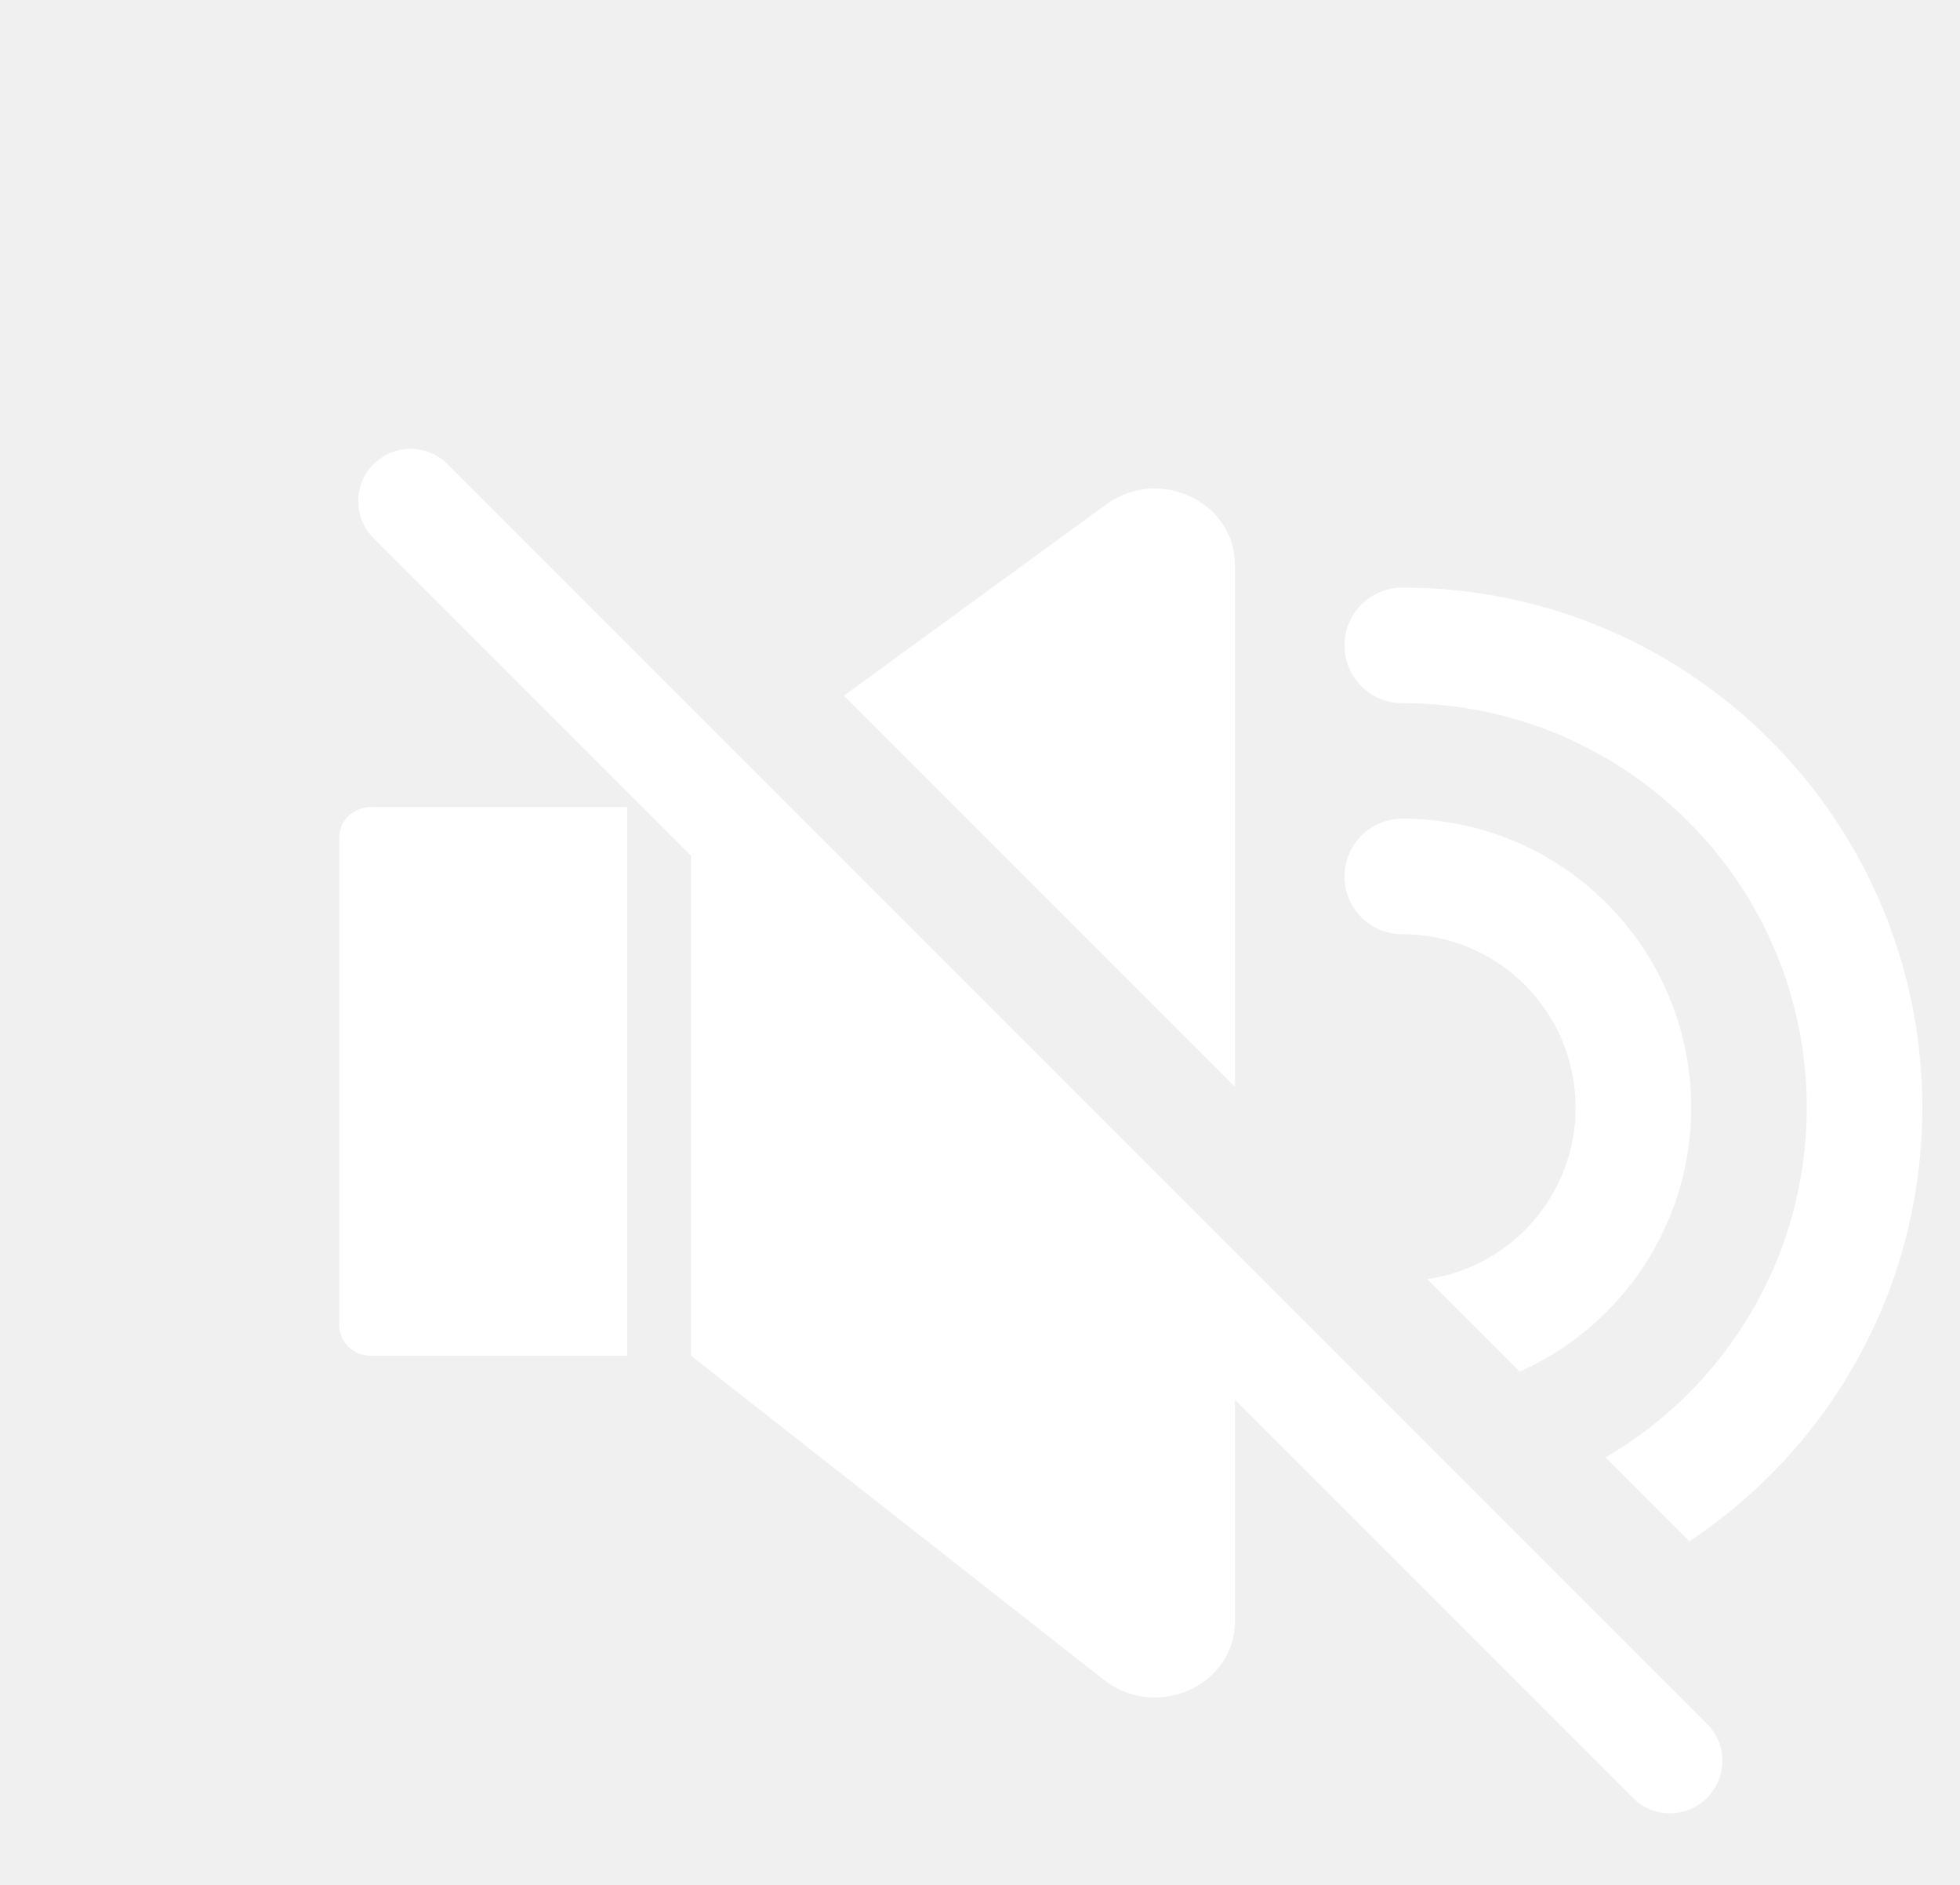
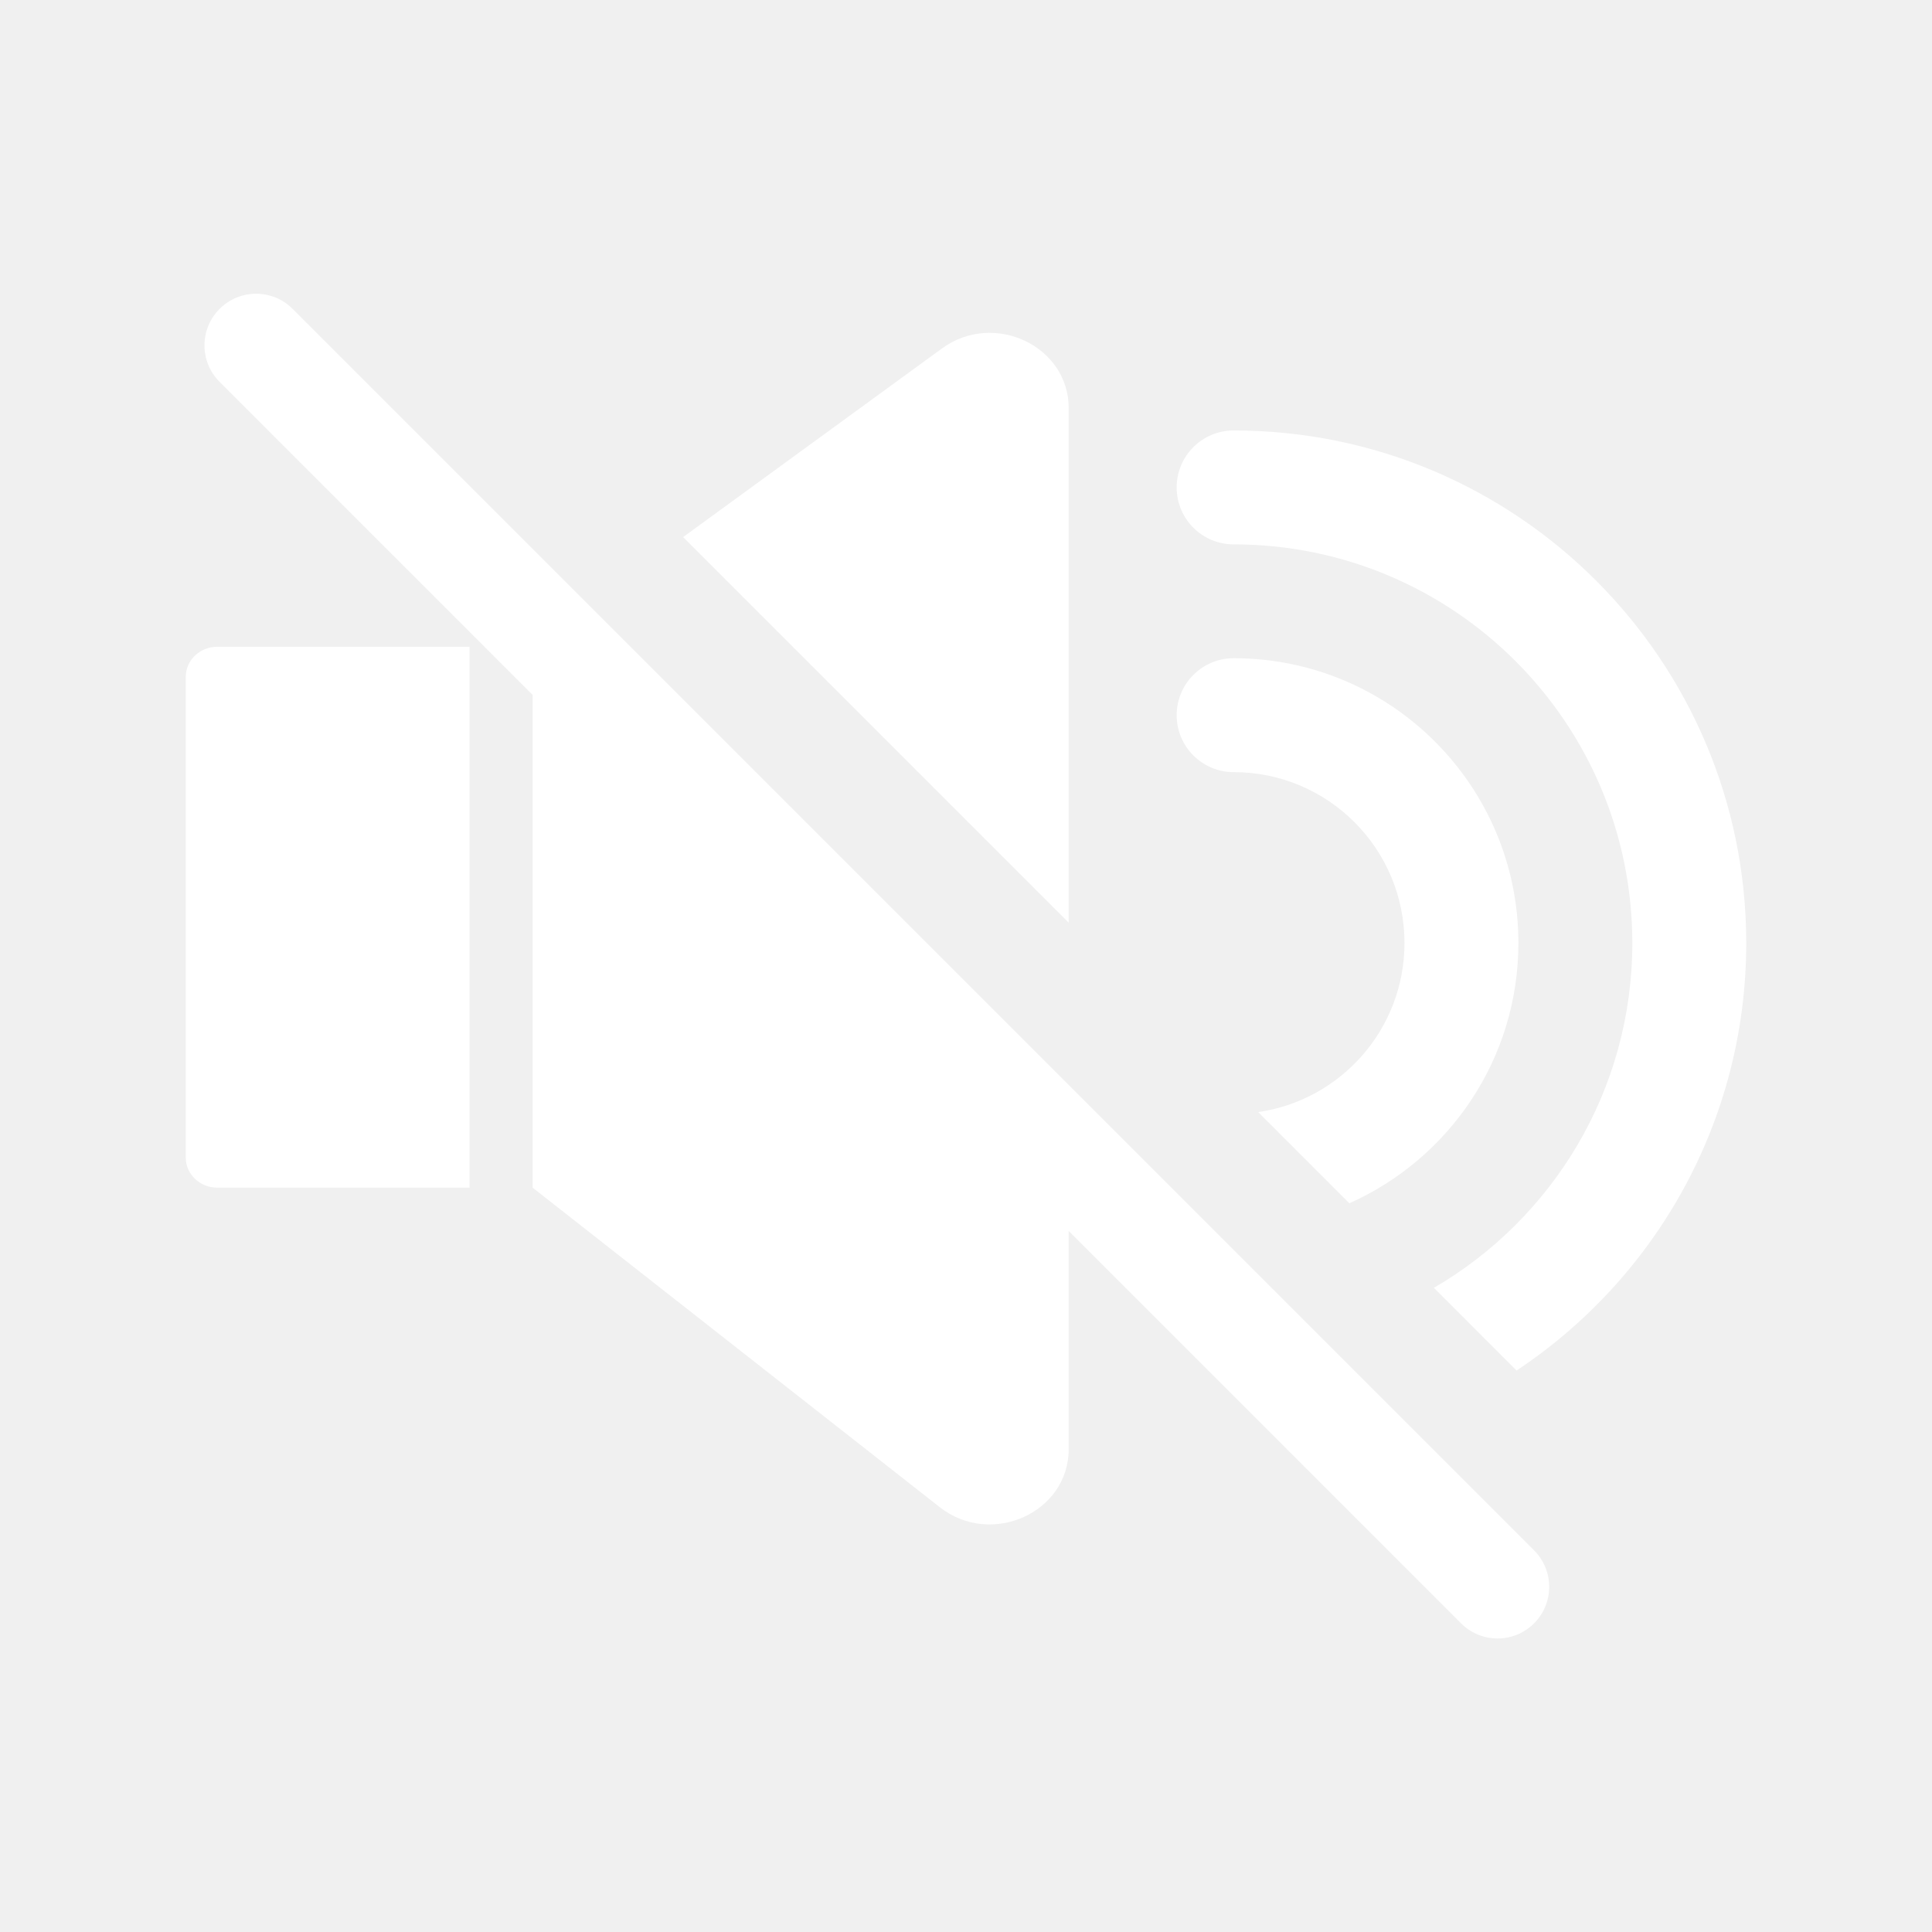
- <svg xmlns="http://www.w3.org/2000/svg" width="26" height="25" viewBox="0 0 26 25" fill="none">
+ <svg xmlns="http://www.w3.org/2000/svg" width="26" height="26" viewBox="2 2 26 26" fill="none">
  <path fill-rule="evenodd" clip-rule="evenodd" d="M5.938 6.157C5.667 5.885 5.227 5.885 4.955 6.157C4.684 6.428 4.684 6.868 4.955 7.139L9.168 11.352V17.983L14.647 22.283C15.339 22.826 16.382 22.357 16.382 21.503V18.566L21.662 23.846C21.934 24.118 22.374 24.118 22.645 23.846C22.916 23.575 22.916 23.135 22.645 22.864L5.938 6.157ZM18.932 16.966L20.159 18.193C21.499 17.596 22.434 16.253 22.434 14.69C22.434 12.574 20.718 10.858 18.602 10.858C18.179 10.858 17.835 11.201 17.835 11.625C17.835 12.048 18.179 12.391 18.602 12.391C19.872 12.391 20.901 13.42 20.901 14.69C20.901 15.848 20.045 16.806 18.932 16.966ZM21.297 19.331L22.409 20.444C24.271 19.209 25.5 17.094 25.5 14.691C25.5 10.882 22.411 7.793 18.602 7.793C18.178 7.793 17.835 8.136 17.835 8.56C17.835 8.983 18.178 9.326 18.602 9.326C21.565 9.326 23.967 11.728 23.967 14.691C23.967 16.671 22.895 18.401 21.297 19.331ZM11.193 9.228L16.382 14.417V7.492C16.382 6.655 15.375 6.18 14.677 6.689L11.193 9.228ZM4.5 11.108V17.579C4.5 17.802 4.69 17.983 4.924 17.983H8.319V10.704H4.924C4.69 10.704 4.5 10.885 4.5 11.108Z" fill="white" />
</svg>
